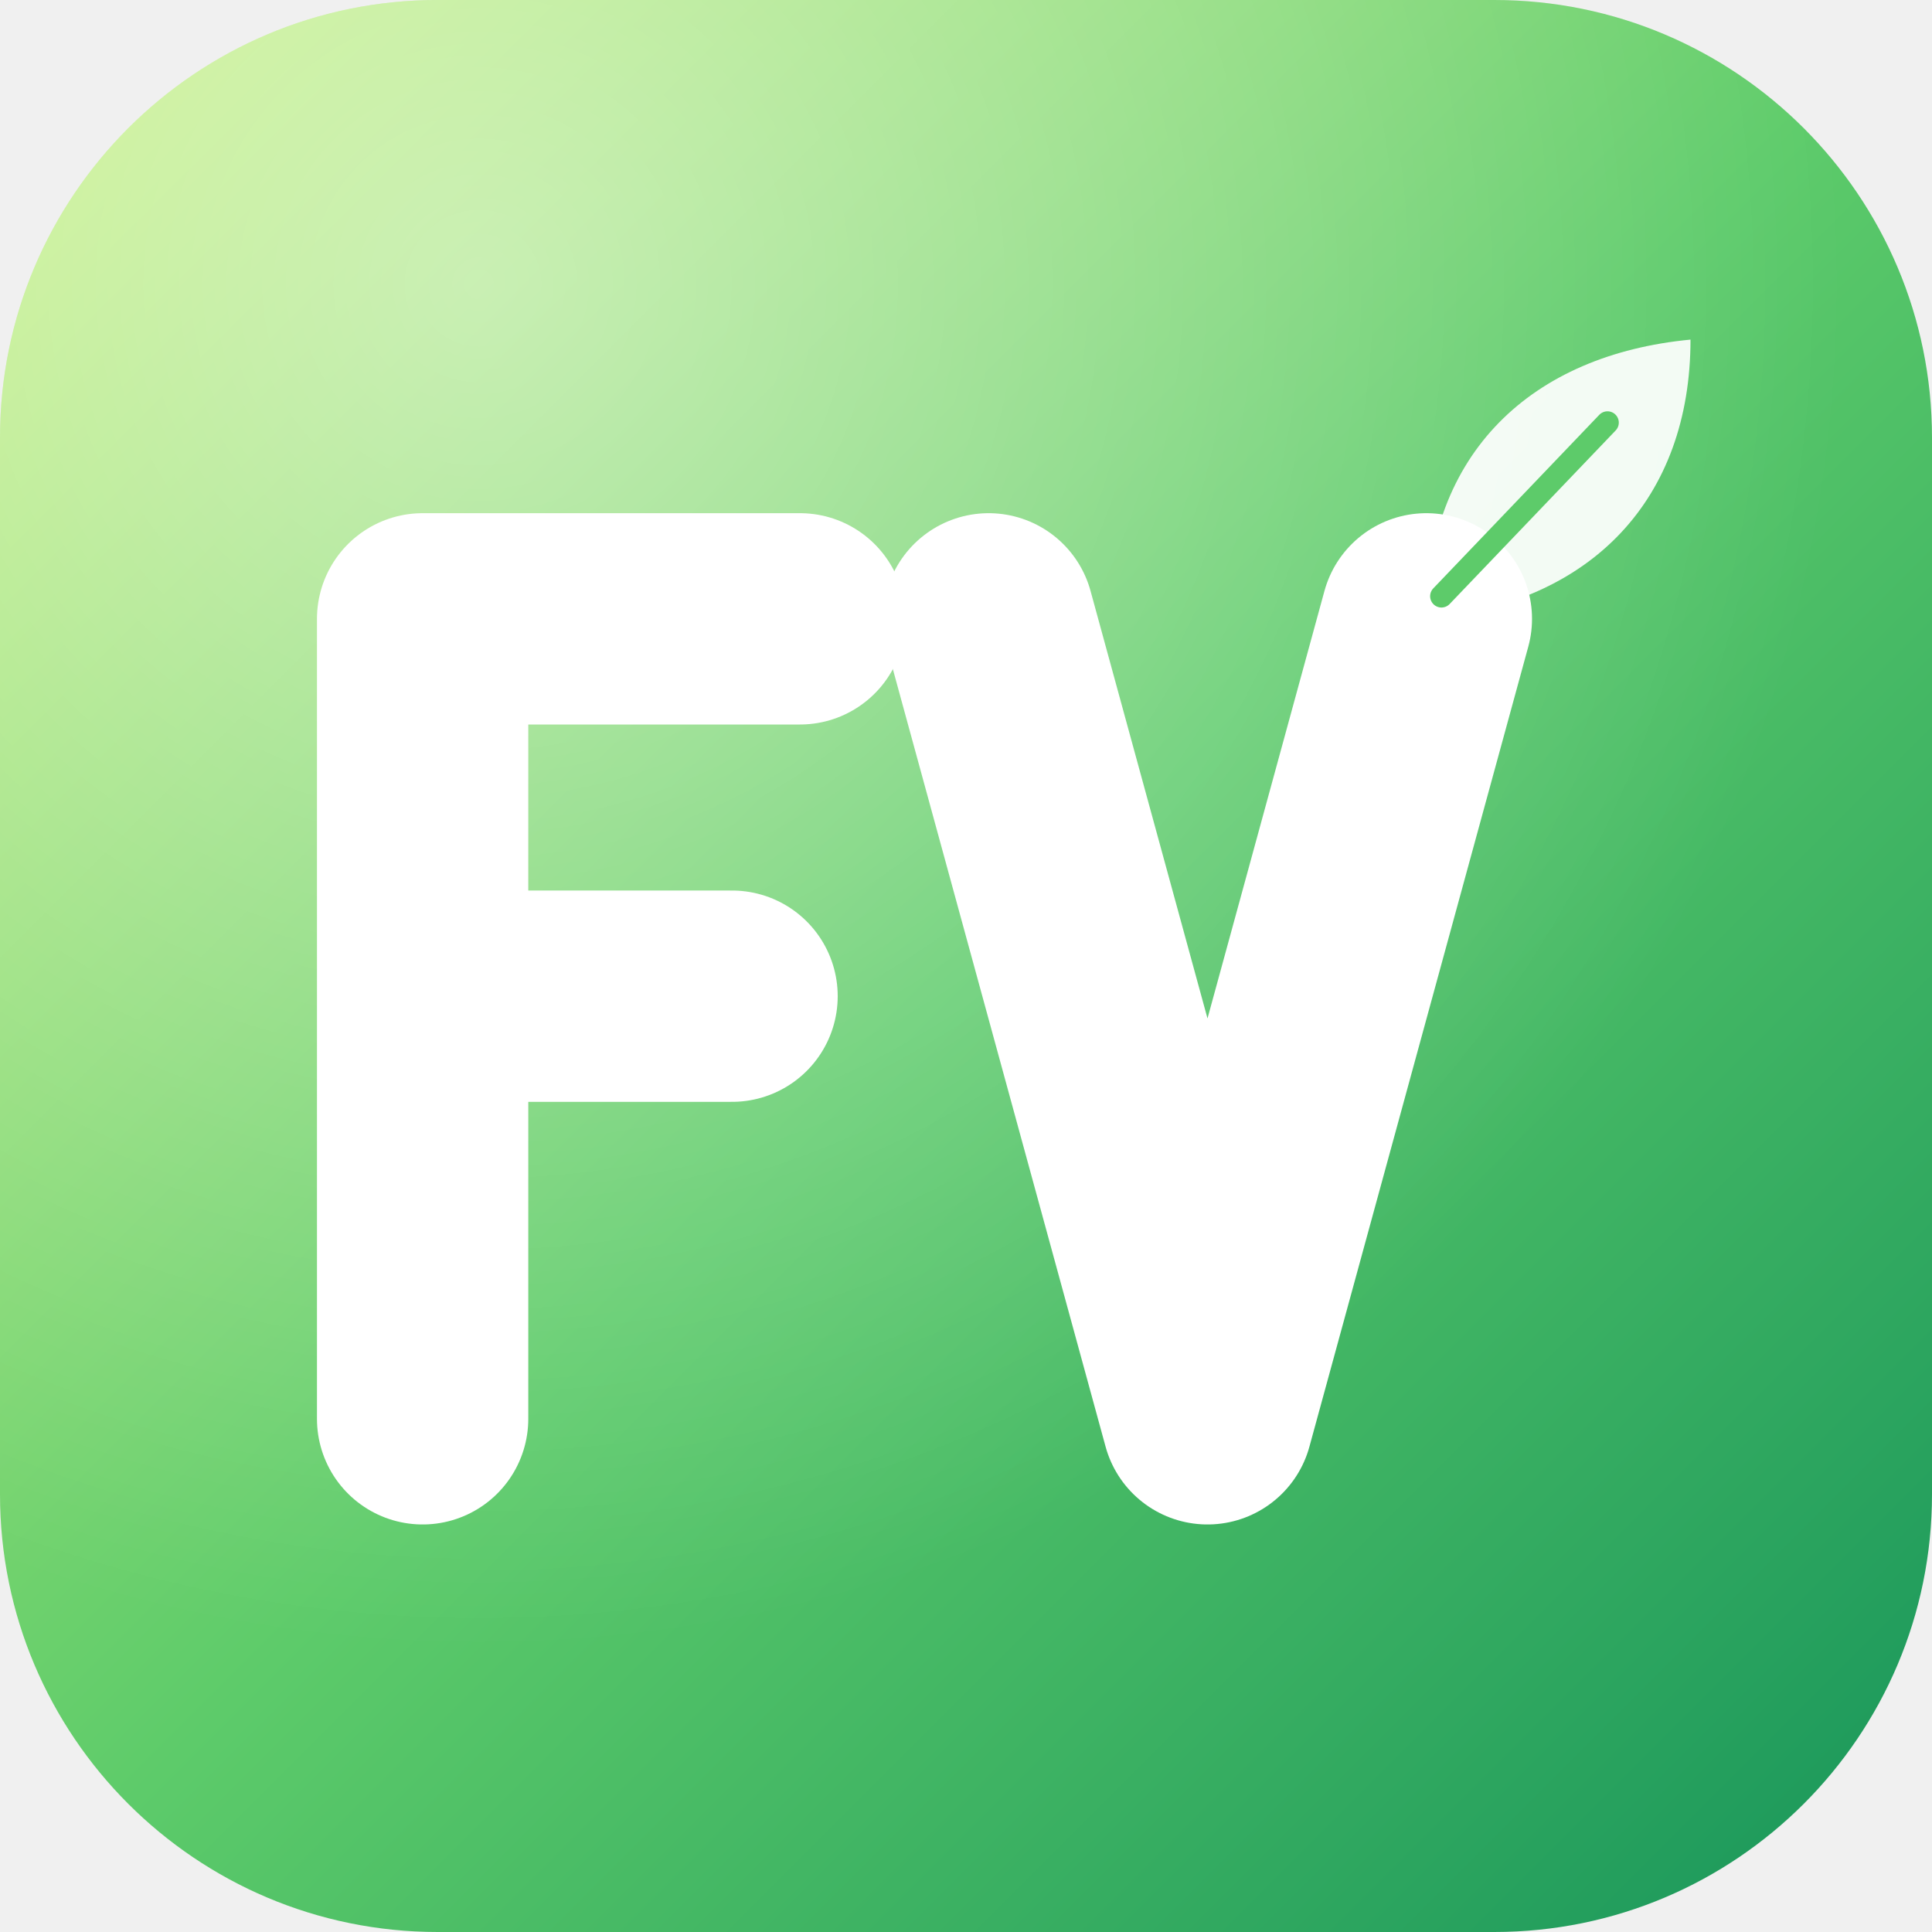
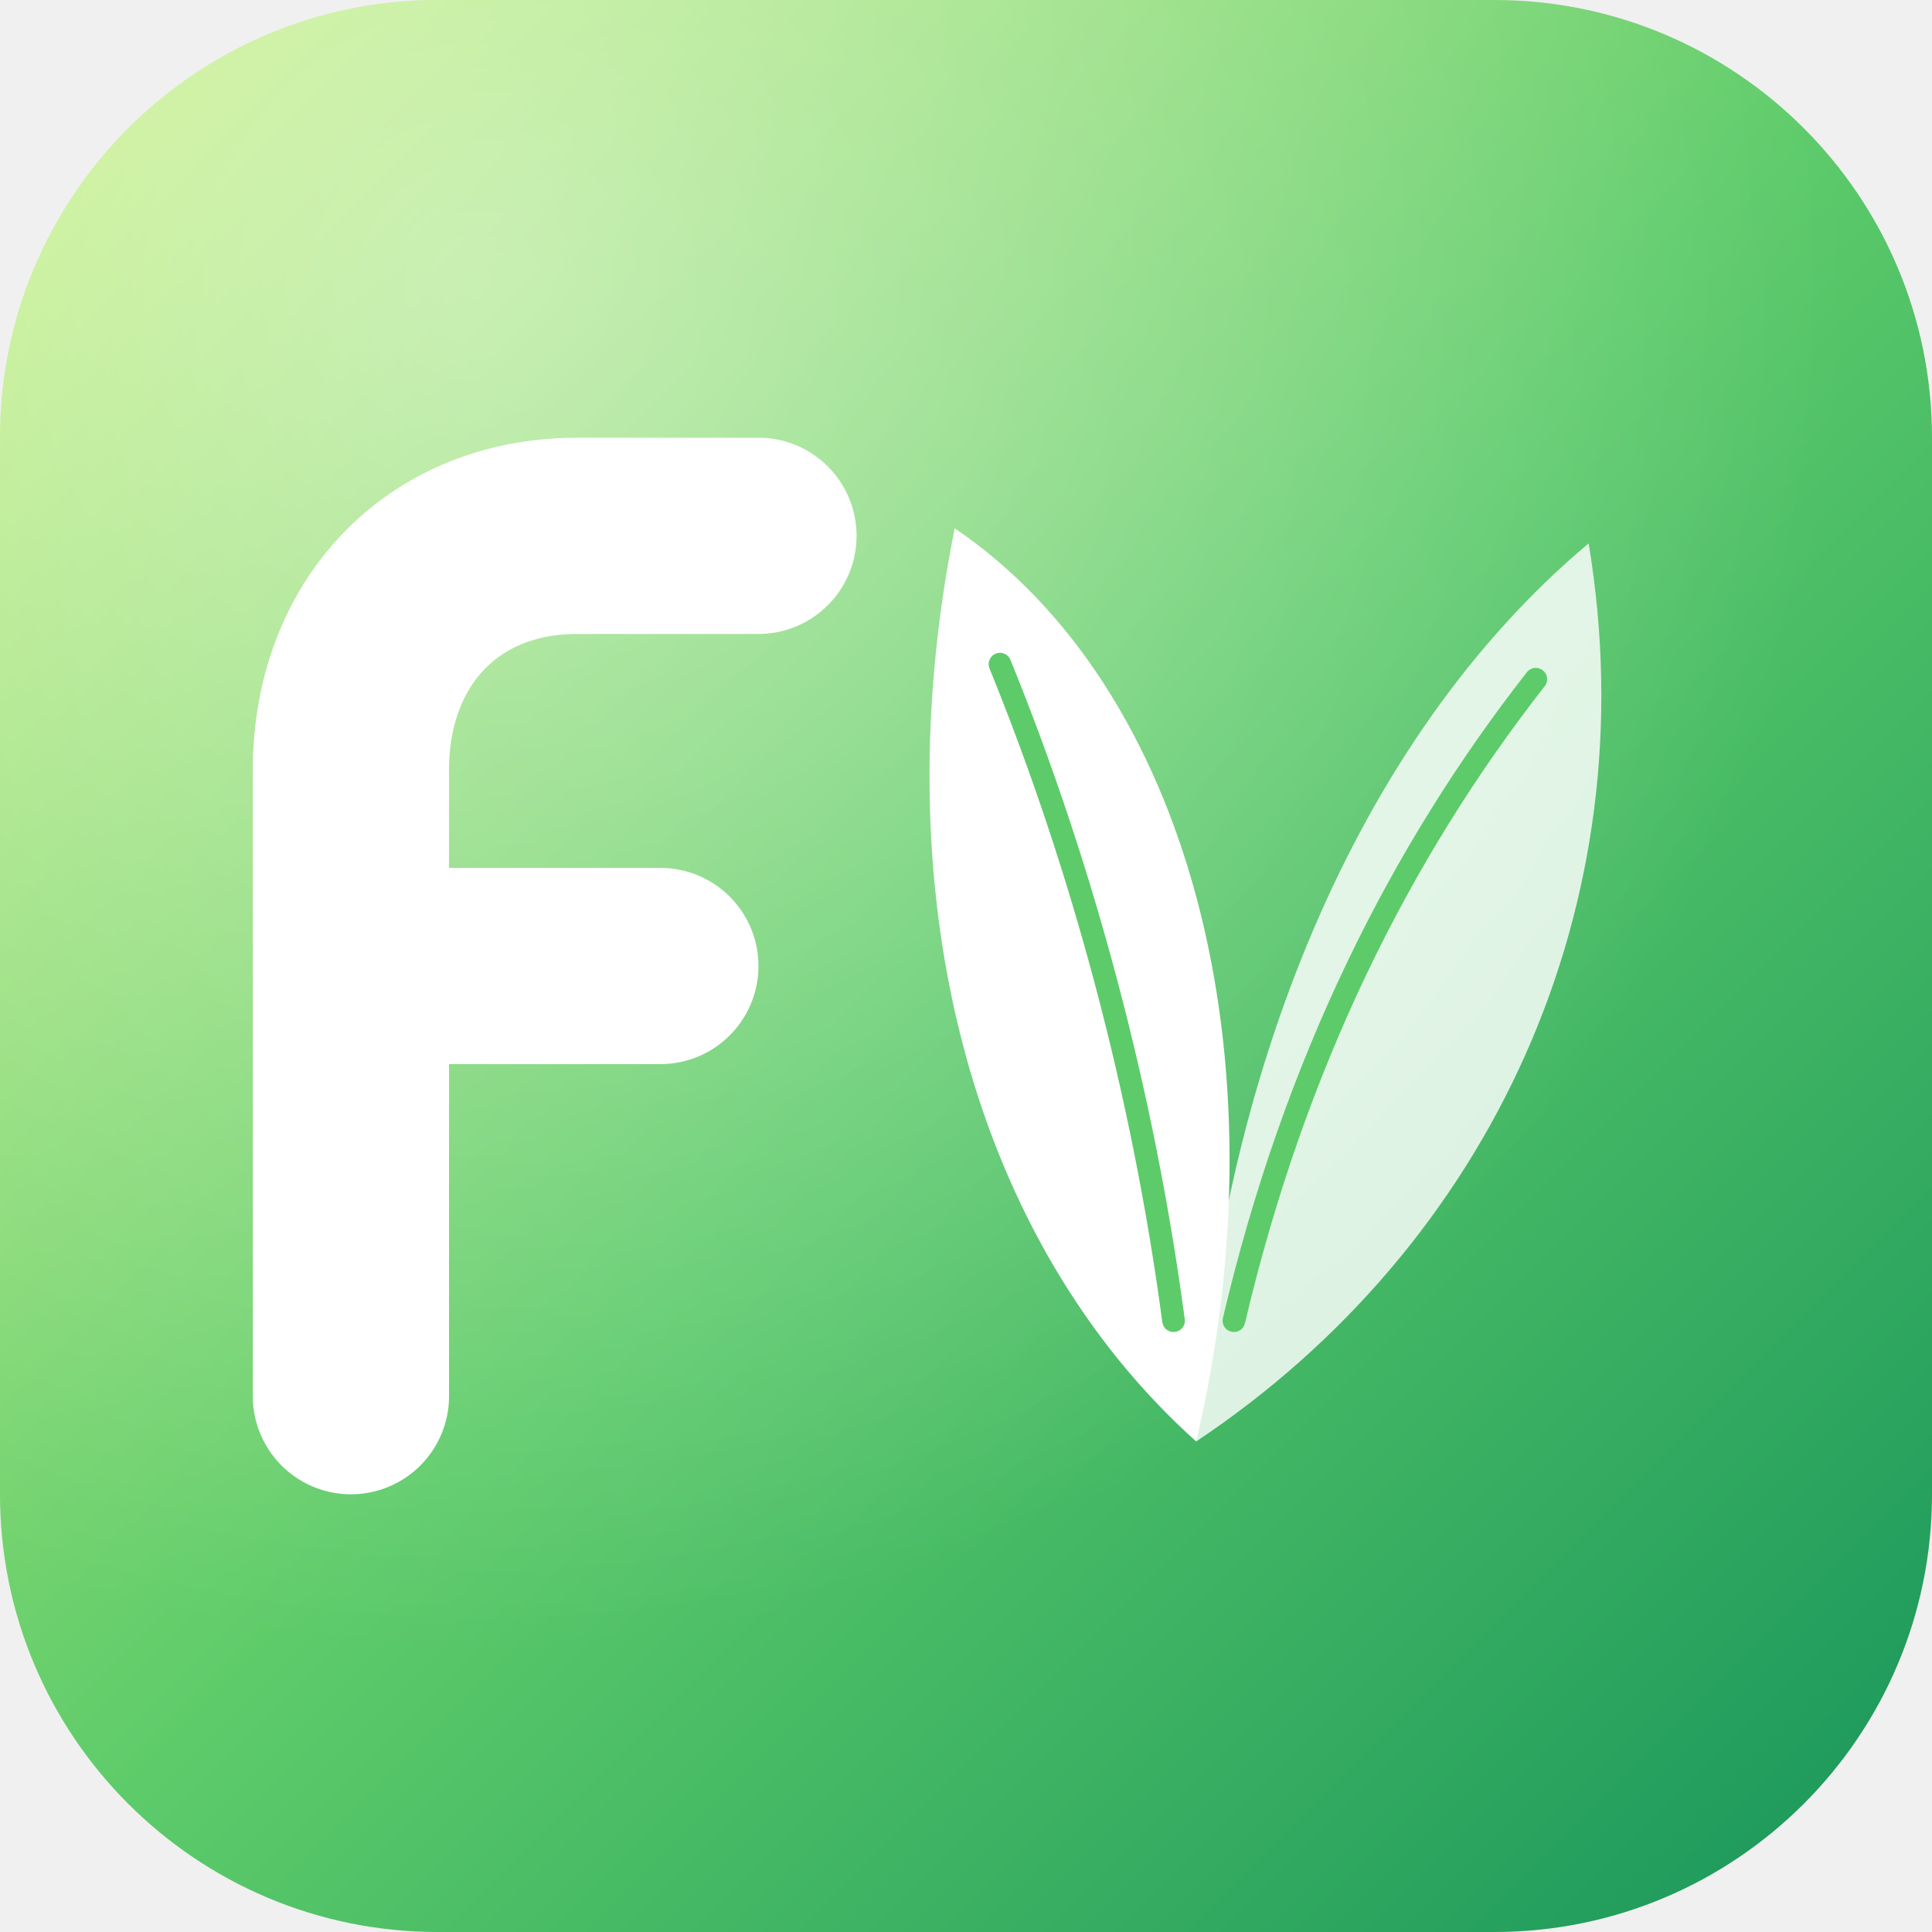
<svg xmlns="http://www.w3.org/2000/svg" viewBox="0 0 512 512">
  <defs>
    <linearGradient id="bg" x1="0" y1="0" x2="1" y2="1">
      <stop offset="0" stop-color="#C8F27D" />
      <stop offset="0.5" stop-color="#5DCB6A" />
      <stop offset="1" stop-color="#16945A" />
    </linearGradient>
    <radialGradient id="shine" cx="0.25" cy="0.15" r="0.7">
      <stop offset="0" stop-color="#FFFFFF" stop-opacity="0.45" />
      <stop offset="1" stop-color="#FFFFFF" stop-opacity="0" />
    </radialGradient>
  </defs>
  <rect width="512" height="512" rx="116" fill="url(#bg)" />
  <rect width="512" height="512" rx="116" fill="url(#shine)" />
-   <g id="mark" transform="translate(-14 8)">
-     <g fill="none" stroke="#FFFFFF" stroke-width="56" stroke-linecap="round" stroke-linejoin="round">
-       <path d="M126 368 V156 H226 M126 256 H208" />
-       <path d="M276 156 L334 368 L392 156" />
+   <g id="mark" transform="translate(256 256) scale(1) translate(-259 -266)">
+     <g fill="none" stroke="#FFFFFF" stroke-width="52" stroke-linecap="round" stroke-linejoin="round">
+       <path d="M96 380 V214 C96 178 120 152 156 152 H204" />
+       <path d="M96 266 H178" />
    </g>
-     <path d="M392 156 C392 112 420 86 462 82 C462 124 436 152 392 156 Z" fill="#FFFFFF" opacity="0.92" />
-     <path d="M396 150 L440 104" stroke="#5DCB6A" stroke-width="6" stroke-linecap="round" />
+     <path d="M320 392 C262 340 236 250 256 150 C318 192 344 290 320 392 Z" fill="#FFFFFF" />
+     <path d="M320 392 C326 296 362 206 424 154 C440 250 398 340 320 392 Z" fill="#FFFFFF" opacity="0.82" />
+     <g fill="none" stroke="#5DCB6A" stroke-width="6" stroke-linecap="round">
+       <path d="M314 360 C306 300 290 240 268 186" />
+       <path d="M330 360 C346 292 374 236 410 190" />
+     </g>
  </g>
</svg>
